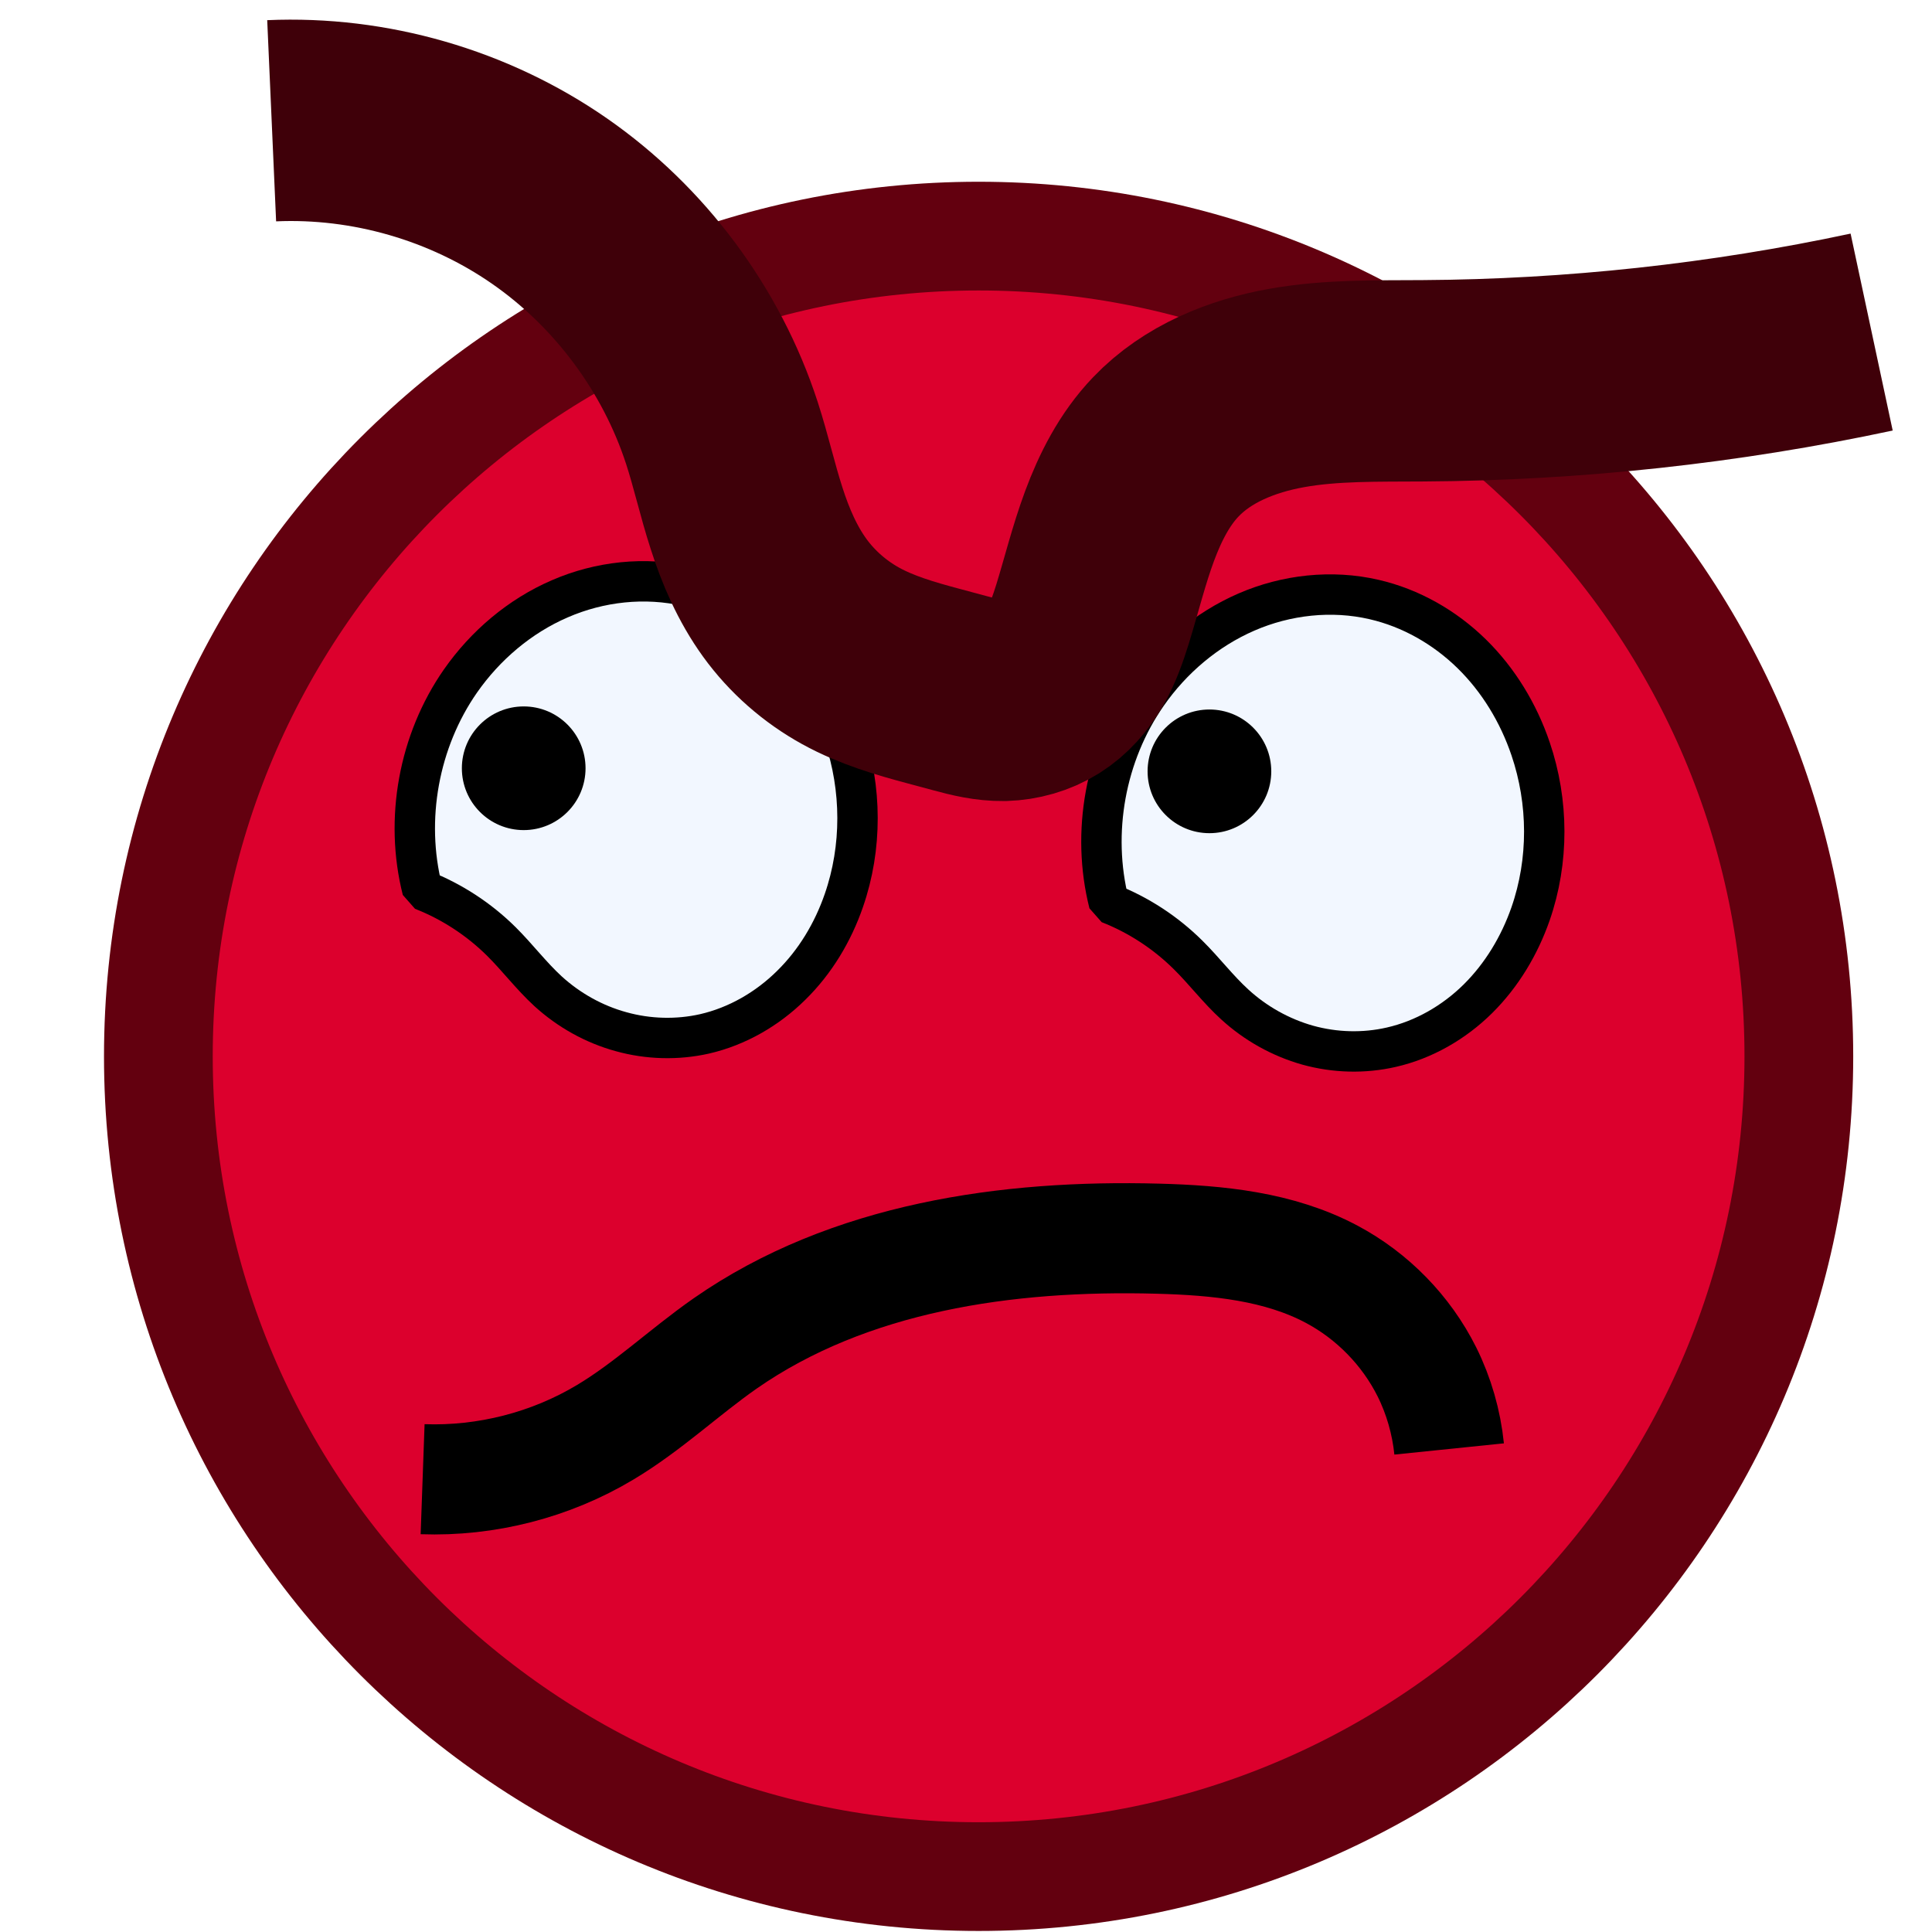
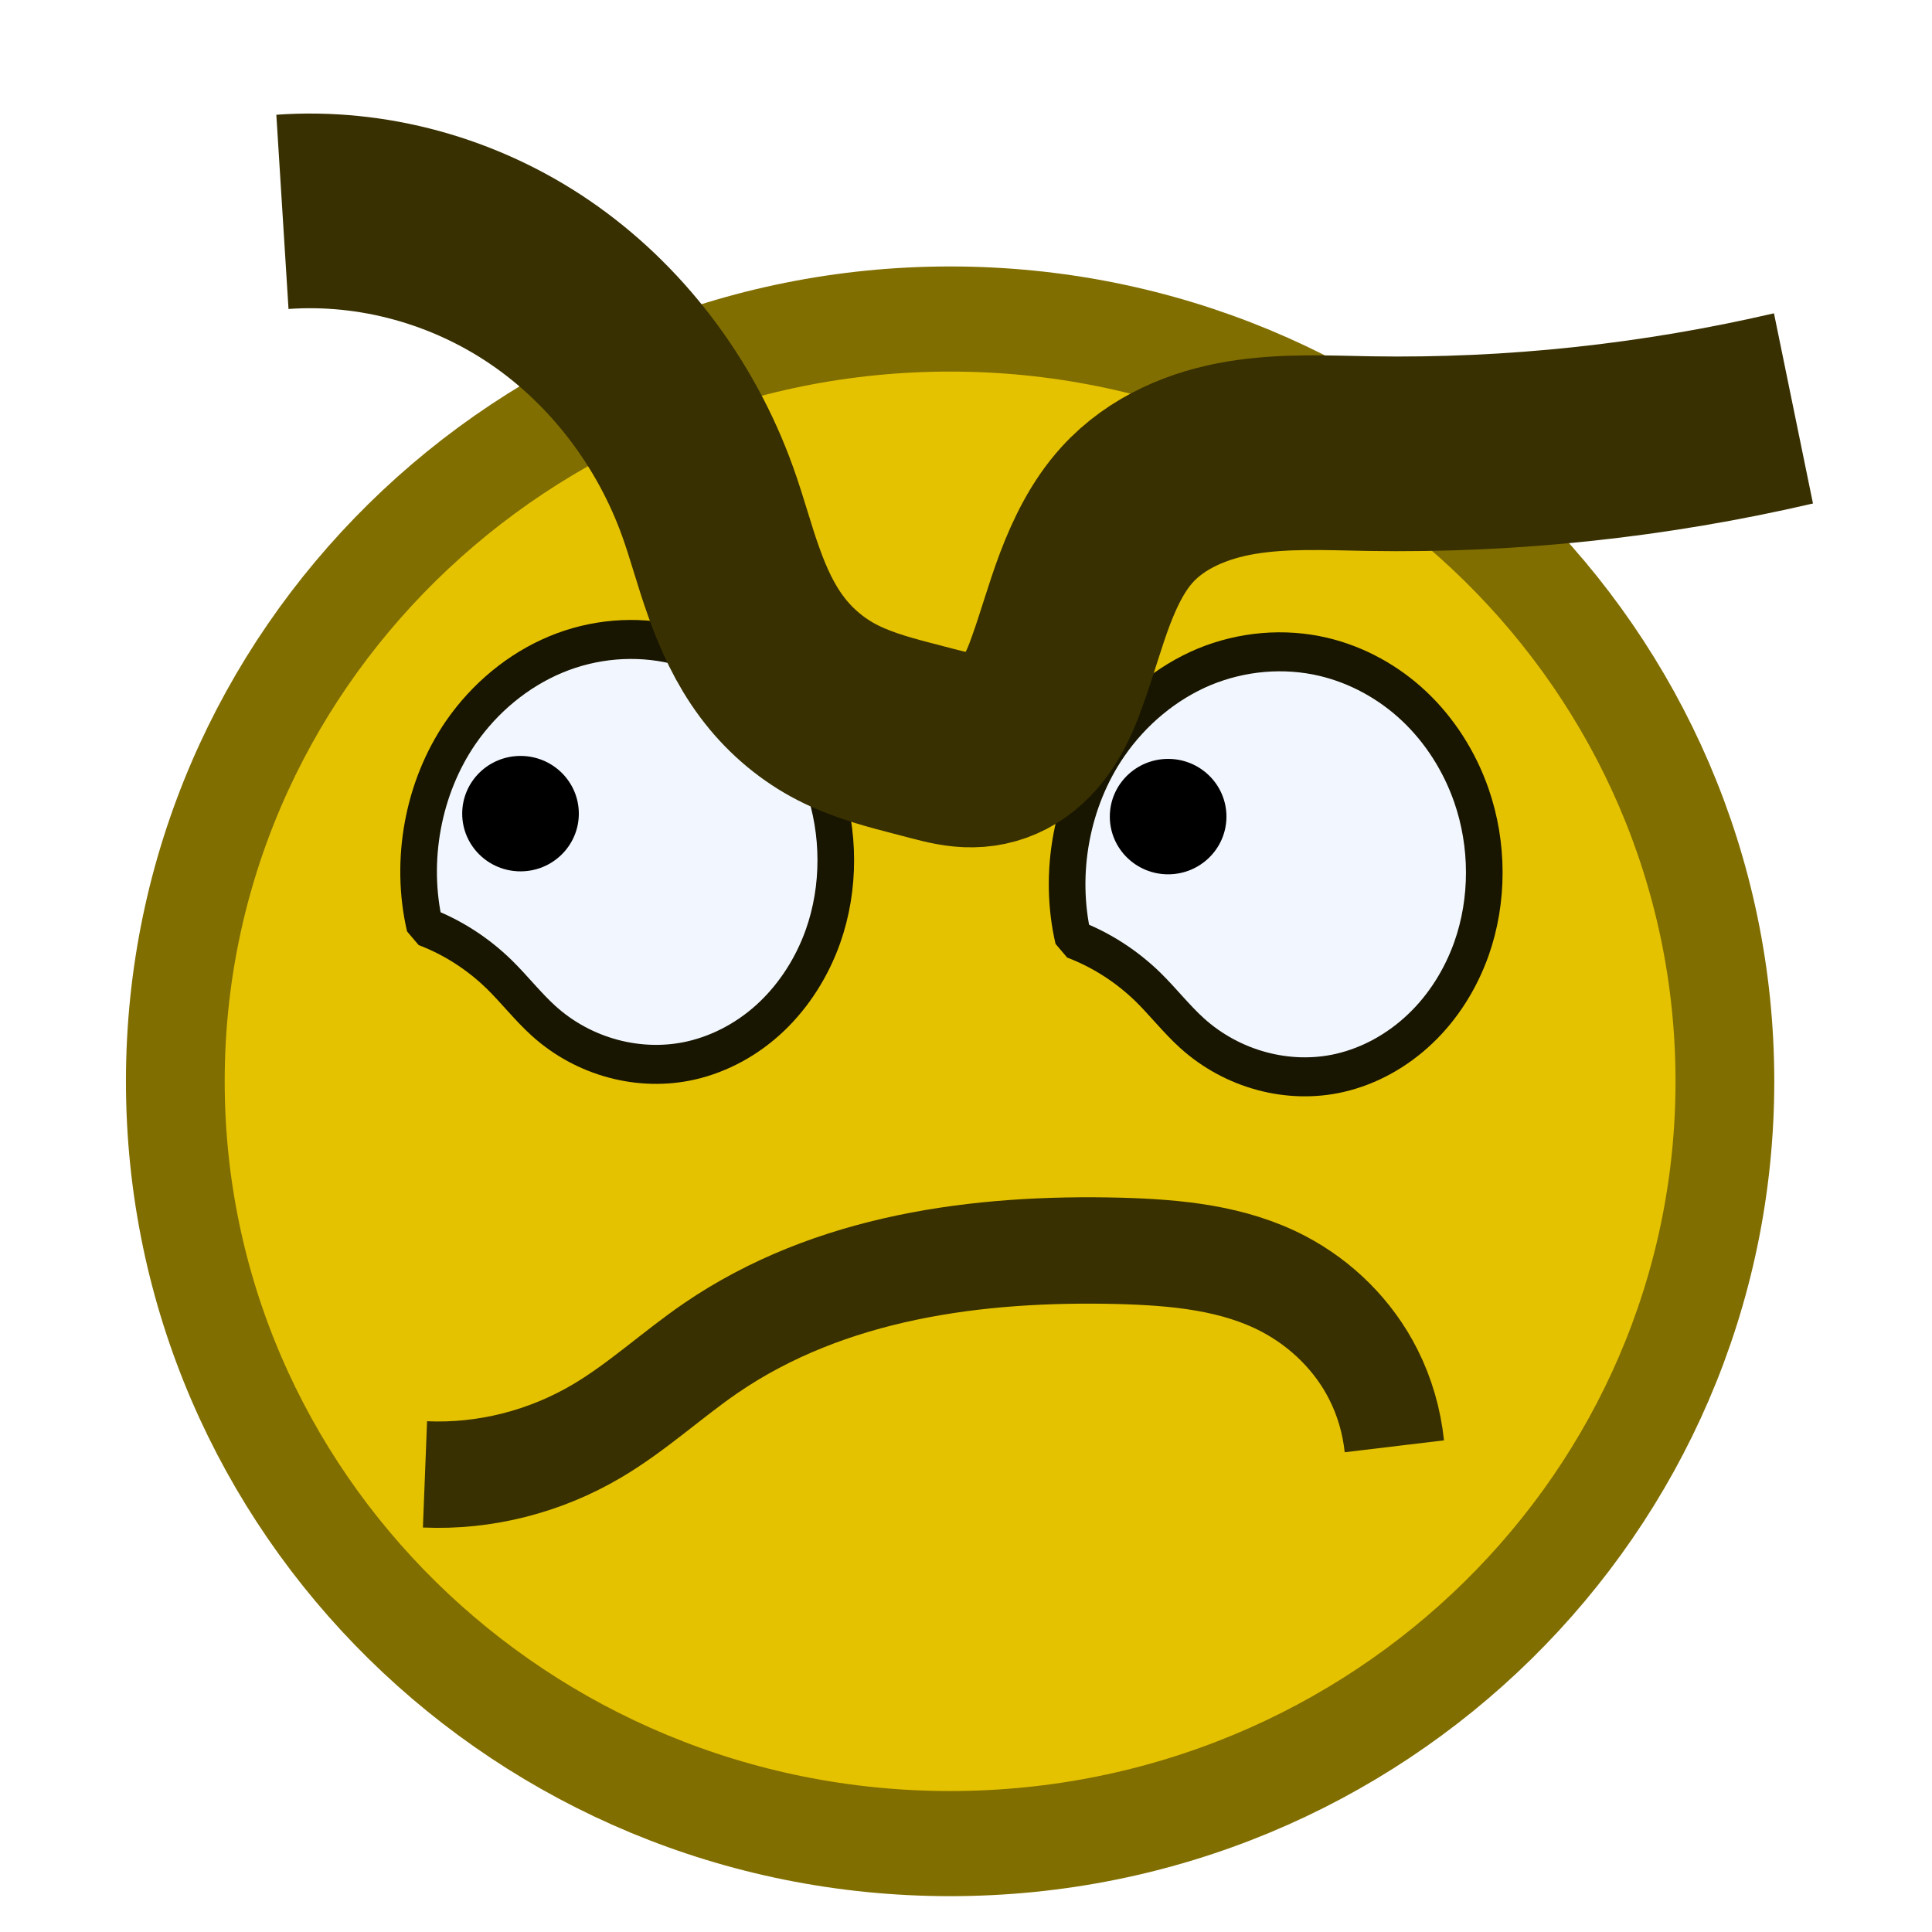
- <svg xmlns="http://www.w3.org/2000/svg" width="64" height="64" viewBox="0 0 16.933 16.933" version="1.1" id="svg8">
+ <svg xmlns="http://www.w3.org/2000/svg" width="72" height="72" viewBox="0 0 19.05 19.05" version="1.1" id="svg8">
  <defs id="defs2">
    </defs>
  <g id="layer1">
    <g id="g1053" transform="translate(0,-0.264583)">
-       <ellipse style="fill:#dc002d;fill-opacity:1;stroke:#63000f;stroke-width:0.953;stroke-linecap:round;stroke-linejoin:round;stroke-miterlimit:4;stroke-dasharray:none;stroke-opacity:1;paint-order:markers fill stroke" id="path853" cx="8.577" cy="9.523" rx="7.189" ry="7.189" />
-       <path id="path882" style="fill:#f2f7ff;fill-opacity:1;stroke:#000000;stroke-width:0.354;stroke-linecap:butt;stroke-linejoin:bevel;stroke-miterlimit:4;stroke-dasharray:none;stroke-opacity:1" d="M 4.036,6.233 C 4.254,5.921 4.556,5.664 4.906,5.513 5.255,5.361 5.653,5.317 6.025,5.403 6.346,5.477 6.644,5.647 6.88,5.878 7.116,6.108 7.291,6.399 7.397,6.711 7.554,7.176 7.557,7.693 7.396,8.157 7.3,8.435 7.145,8.694 6.935,8.9 6.726,9.107 6.462,9.26 6.175,9.326 5.935,9.38 5.681,9.373 5.444,9.307 5.206,9.242 4.985,9.118 4.803,8.952 4.656,8.817 4.535,8.656 4.394,8.516 4.197,8.321 3.96,8.166 3.702,8.065 3.545,7.445 3.67,6.758 4.036,6.233 Z" />
-       <path id="path882-6" style="fill:#f2f7ff;fill-opacity:1;stroke:#000000;stroke-width:0.354;stroke-linecap:butt;stroke-linejoin:bevel;stroke-miterlimit:4;stroke-dasharray:none;stroke-opacity:1" d="m 10.054,6.35 c 0.218,-0.313 0.52,-0.569 0.87,-0.721 0.35,-0.152 0.748,-0.196 1.119,-0.11 0.322,0.074 0.619,0.244 0.855,0.475 0.236,0.231 0.411,0.521 0.517,0.834 0.158,0.465 0.161,0.982 -4.73e-4,1.446 -0.097,0.278 -0.252,0.537 -0.461,0.744 -0.209,0.207 -0.474,0.36 -0.76,0.425 -0.24,0.055 -0.494,0.048 -0.732,-0.018 C 11.224,9.358 11.003,9.234 10.822,9.068 10.675,8.934 10.554,8.773 10.412,8.633 10.215,8.438 9.978,8.283 9.72,8.182 9.563,7.561 9.688,6.875 10.054,6.35 Z" />
-       <circle style="fill:#000000;fill-opacity:1;stroke:#000000;stroke-width:0.082;stroke-linecap:round;stroke-linejoin:bevel;stroke-miterlimit:4;stroke-dasharray:none;stroke-opacity:1;paint-order:markers fill stroke" id="path1012" cx="4.59" cy="6.998" r="0.501" />
-       <circle style="fill:#000000;fill-opacity:1;stroke:#000000;stroke-width:0.082;stroke-linecap:round;stroke-linejoin:bevel;stroke-miterlimit:4;stroke-dasharray:none;stroke-opacity:1;paint-order:markers fill stroke" id="path1012-6" cx="10.6" cy="7.025" r="0.501" />
-       <path style="fill:none;stroke:#3f0009;stroke-width:1.765;stroke-linecap:butt;stroke-linejoin:bevel;stroke-miterlimit:4;stroke-dasharray:none;stroke-opacity:1" d="m 2.381,1.323 c 0.859,-0.038 1.728,0.213 2.434,0.703 0.706,0.49 1.246,1.216 1.512,2.033 0.08,0.246 0.136,0.5 0.216,0.747 0.079,0.247 0.183,0.488 0.335,0.698 0.152,0.21 0.352,0.385 0.579,0.51 0.227,0.125 0.478,0.198 0.729,0.265 l 0.227,0.061 c 0.125,0.034 0.253,0.065 0.383,0.063 C 8.926,6.399 9.055,6.363 9.165,6.294 9.275,6.225 9.363,6.124 9.428,6.012 9.492,5.899 9.535,5.776 9.574,5.652 9.654,5.393 9.718,5.13 9.812,4.876 9.906,4.623 10.031,4.376 10.218,4.181 10.494,3.892 10.884,3.735 11.278,3.665 11.671,3.595 12.073,3.605 12.473,3.602 13.793,3.594 15.113,3.451 16.404,3.175" id="path1034" />
-       <path style="fill:none;stroke:#000000;stroke-width:0.965;stroke-linecap:butt;stroke-linejoin:miter;stroke-miterlimit:4;stroke-dasharray:none;stroke-opacity:1" d="m 3.704,13.229 c 0.558,0.02 1.121,-0.124 1.6,-0.411 0.375,-0.224 0.694,-0.529 1.052,-0.779 1.086,-0.756 2.47,-0.954 3.793,-0.918 0.523,0.014 1.061,0.066 1.523,0.312 0.357,0.19 0.653,0.493 0.834,0.855 0.105,0.211 0.171,0.442 0.195,0.676" id="path1042" />
+       <g id="g881" transform="matrix(1.444711,0,0,1.538027,0.3706468,-0.1241743)">
+         <ellipse style="fill:#e5c200;fill-opacity:1;stroke:#816e00;stroke-width:0.674;stroke-linecap:round;stroke-linejoin:round;stroke-miterlimit:4;stroke-dasharray:none;stroke-opacity:1;paint-order:markers fill stroke" id="path853" cx="6.228" cy="7.185" rx="5.288" ry="4.887" />
+         <path id="path882" style="fill:#f2f7ff;fill-opacity:1;stroke:#181500;stroke-width:0.25;stroke-linecap:butt;stroke-linejoin:bevel;stroke-miterlimit:4;stroke-dasharray:none;stroke-opacity:1" d="M 2.888,4.949 C 3.052,4.726 3.279,4.55 3.536,4.449 3.794,4.348 4.081,4.325 4.351,4.385 4.579,4.436 4.794,4.546 4.969,4.701 5.144,4.856 5.279,5.055 5.36,5.274 5.476,5.588 5.478,5.944 5.36,6.257 5.286,6.452 5.166,6.63 5.011,6.769 4.856,6.908 4.665,7.007 4.462,7.051 4.11,7.127 3.726,7.03 3.453,6.797 3.346,6.706 3.255,6.596 3.152,6.501 3.005,6.366 2.831,6.261 2.643,6.194 2.538,5.77 2.63,5.302 2.888,4.949 Z" />
+         <path id="path882-6" style="fill:#f2f7ff;fill-opacity:1;stroke:#181500;stroke-width:0.25;stroke-linecap:butt;stroke-linejoin:bevel;stroke-miterlimit:4;stroke-dasharray:none;stroke-opacity:1" d="M 7.315,5.029 C 7.478,4.806 7.705,4.629 7.962,4.528 8.22,4.428 8.507,4.404 8.777,4.464 9.005,4.515 9.22,4.625 9.395,4.78 9.57,4.935 9.705,5.134 9.786,5.353 9.902,5.667 9.904,6.023 9.786,6.336 9.712,6.531 9.593,6.709 9.437,6.848 9.282,6.987 9.091,7.087 8.888,7.131 8.537,7.207 8.153,7.109 7.879,6.876 7.772,6.785 7.682,6.676 7.578,6.58 7.431,6.446 7.257,6.341 7.069,6.274 6.964,5.85 7.057,5.381 7.315,5.029 Z" />
+         <ellipse style="fill:#000000;fill-opacity:1;stroke:#000000;stroke-width:0.058;stroke-linecap:round;stroke-linejoin:bevel;stroke-miterlimit:4;stroke-dasharray:none;stroke-opacity:1;paint-order:markers fill stroke" id="path1012" cx="3.296" cy="5.469" rx="0.369" ry="0.341" />
+         <ellipse style="fill:#000000;fill-opacity:1;stroke:#000000;stroke-width:0.058;stroke-linecap:round;stroke-linejoin:bevel;stroke-miterlimit:4;stroke-dasharray:none;stroke-opacity:1;paint-order:markers fill stroke" id="path1012-6" cx="7.716" cy="5.488" rx="0.369" ry="0.341" />
+         <path style="fill:none;stroke:#383000;stroke-width:1.248;stroke-linecap:butt;stroke-linejoin:bevel;stroke-miterlimit:4;stroke-dasharray:none;stroke-opacity:1" d="M 1.671,1.611 C 2.285,1.57 2.911,1.731 3.429,2.063 3.947,2.395 4.355,2.896 4.574,3.471 c 0.065,0.17 0.113,0.345 0.178,0.514 0.064,0.17 0.145,0.335 0.258,0.477 0.112,0.142 0.256,0.26 0.417,0.343 0.161,0.083 0.338,0.131 0.514,0.174 l 0.167,0.041 c 0.089,0.022 0.18,0.043 0.272,0.041 0.092,-0.001 0.184,-0.025 0.264,-0.071 0.08,-0.046 0.146,-0.113 0.197,-0.19 0.051,-0.077 0.088,-0.162 0.12,-0.248 C 7.027,4.38 7.079,4.201 7.148,4.029 7.218,3.856 7.306,3.688 7.435,3.554 7.638,3.343 7.927,3.232 8.216,3.187 c 0.289,-0.045 0.584,-0.031 0.877,-0.026 0.971,0.015 1.943,-0.083 2.891,-0.29" id="path1034" />
+         <path style="fill:none;stroke:#383000;stroke-width:0.682;stroke-linecap:butt;stroke-linejoin:miter;stroke-miterlimit:4;stroke-dasharray:none;stroke-opacity:1" d="M 2.644,9.705 C 3.052,9.722 3.464,9.624 3.821,9.425 4.094,9.273 4.332,9.065 4.594,8.896 5.408,8.373 6.417,8.249 7.384,8.272 7.767,8.282 8.161,8.315 8.504,8.484 8.761,8.611 8.982,8.813 9.117,9.065 9.194,9.208 9.242,9.365 9.26,9.525" id="path1042" />
+       </g>
    </g>
  </g>
</svg>
